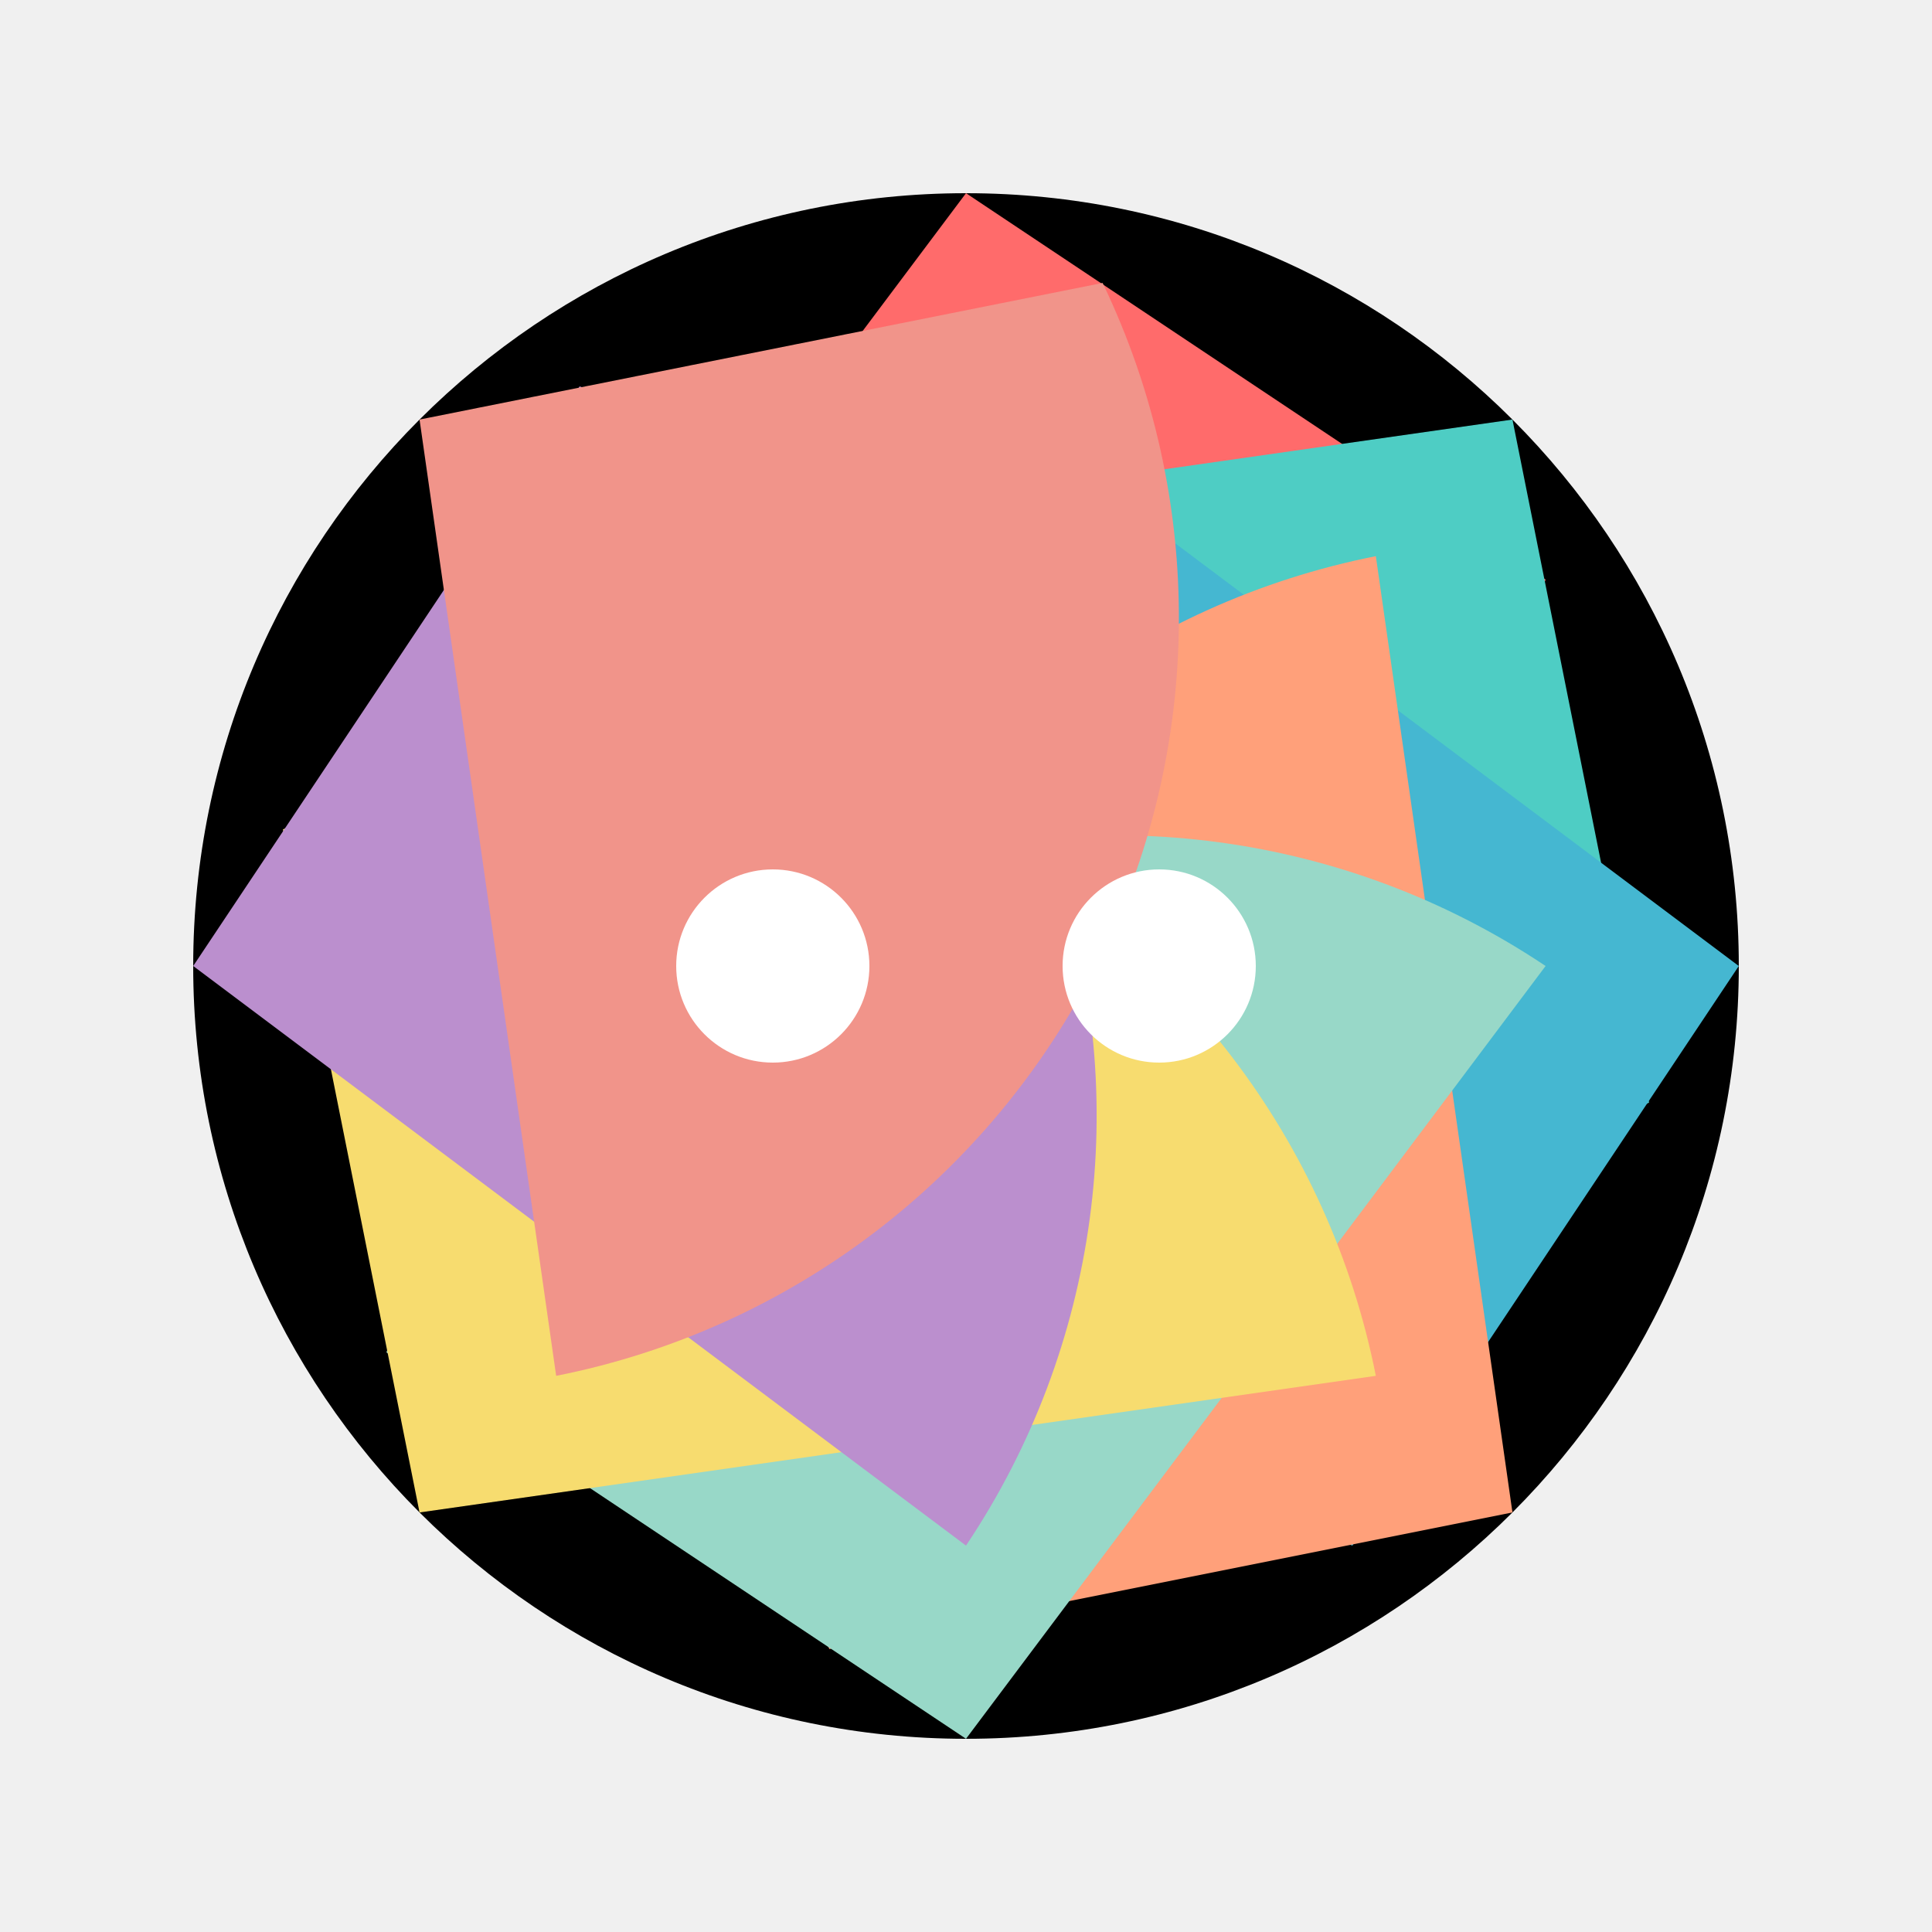
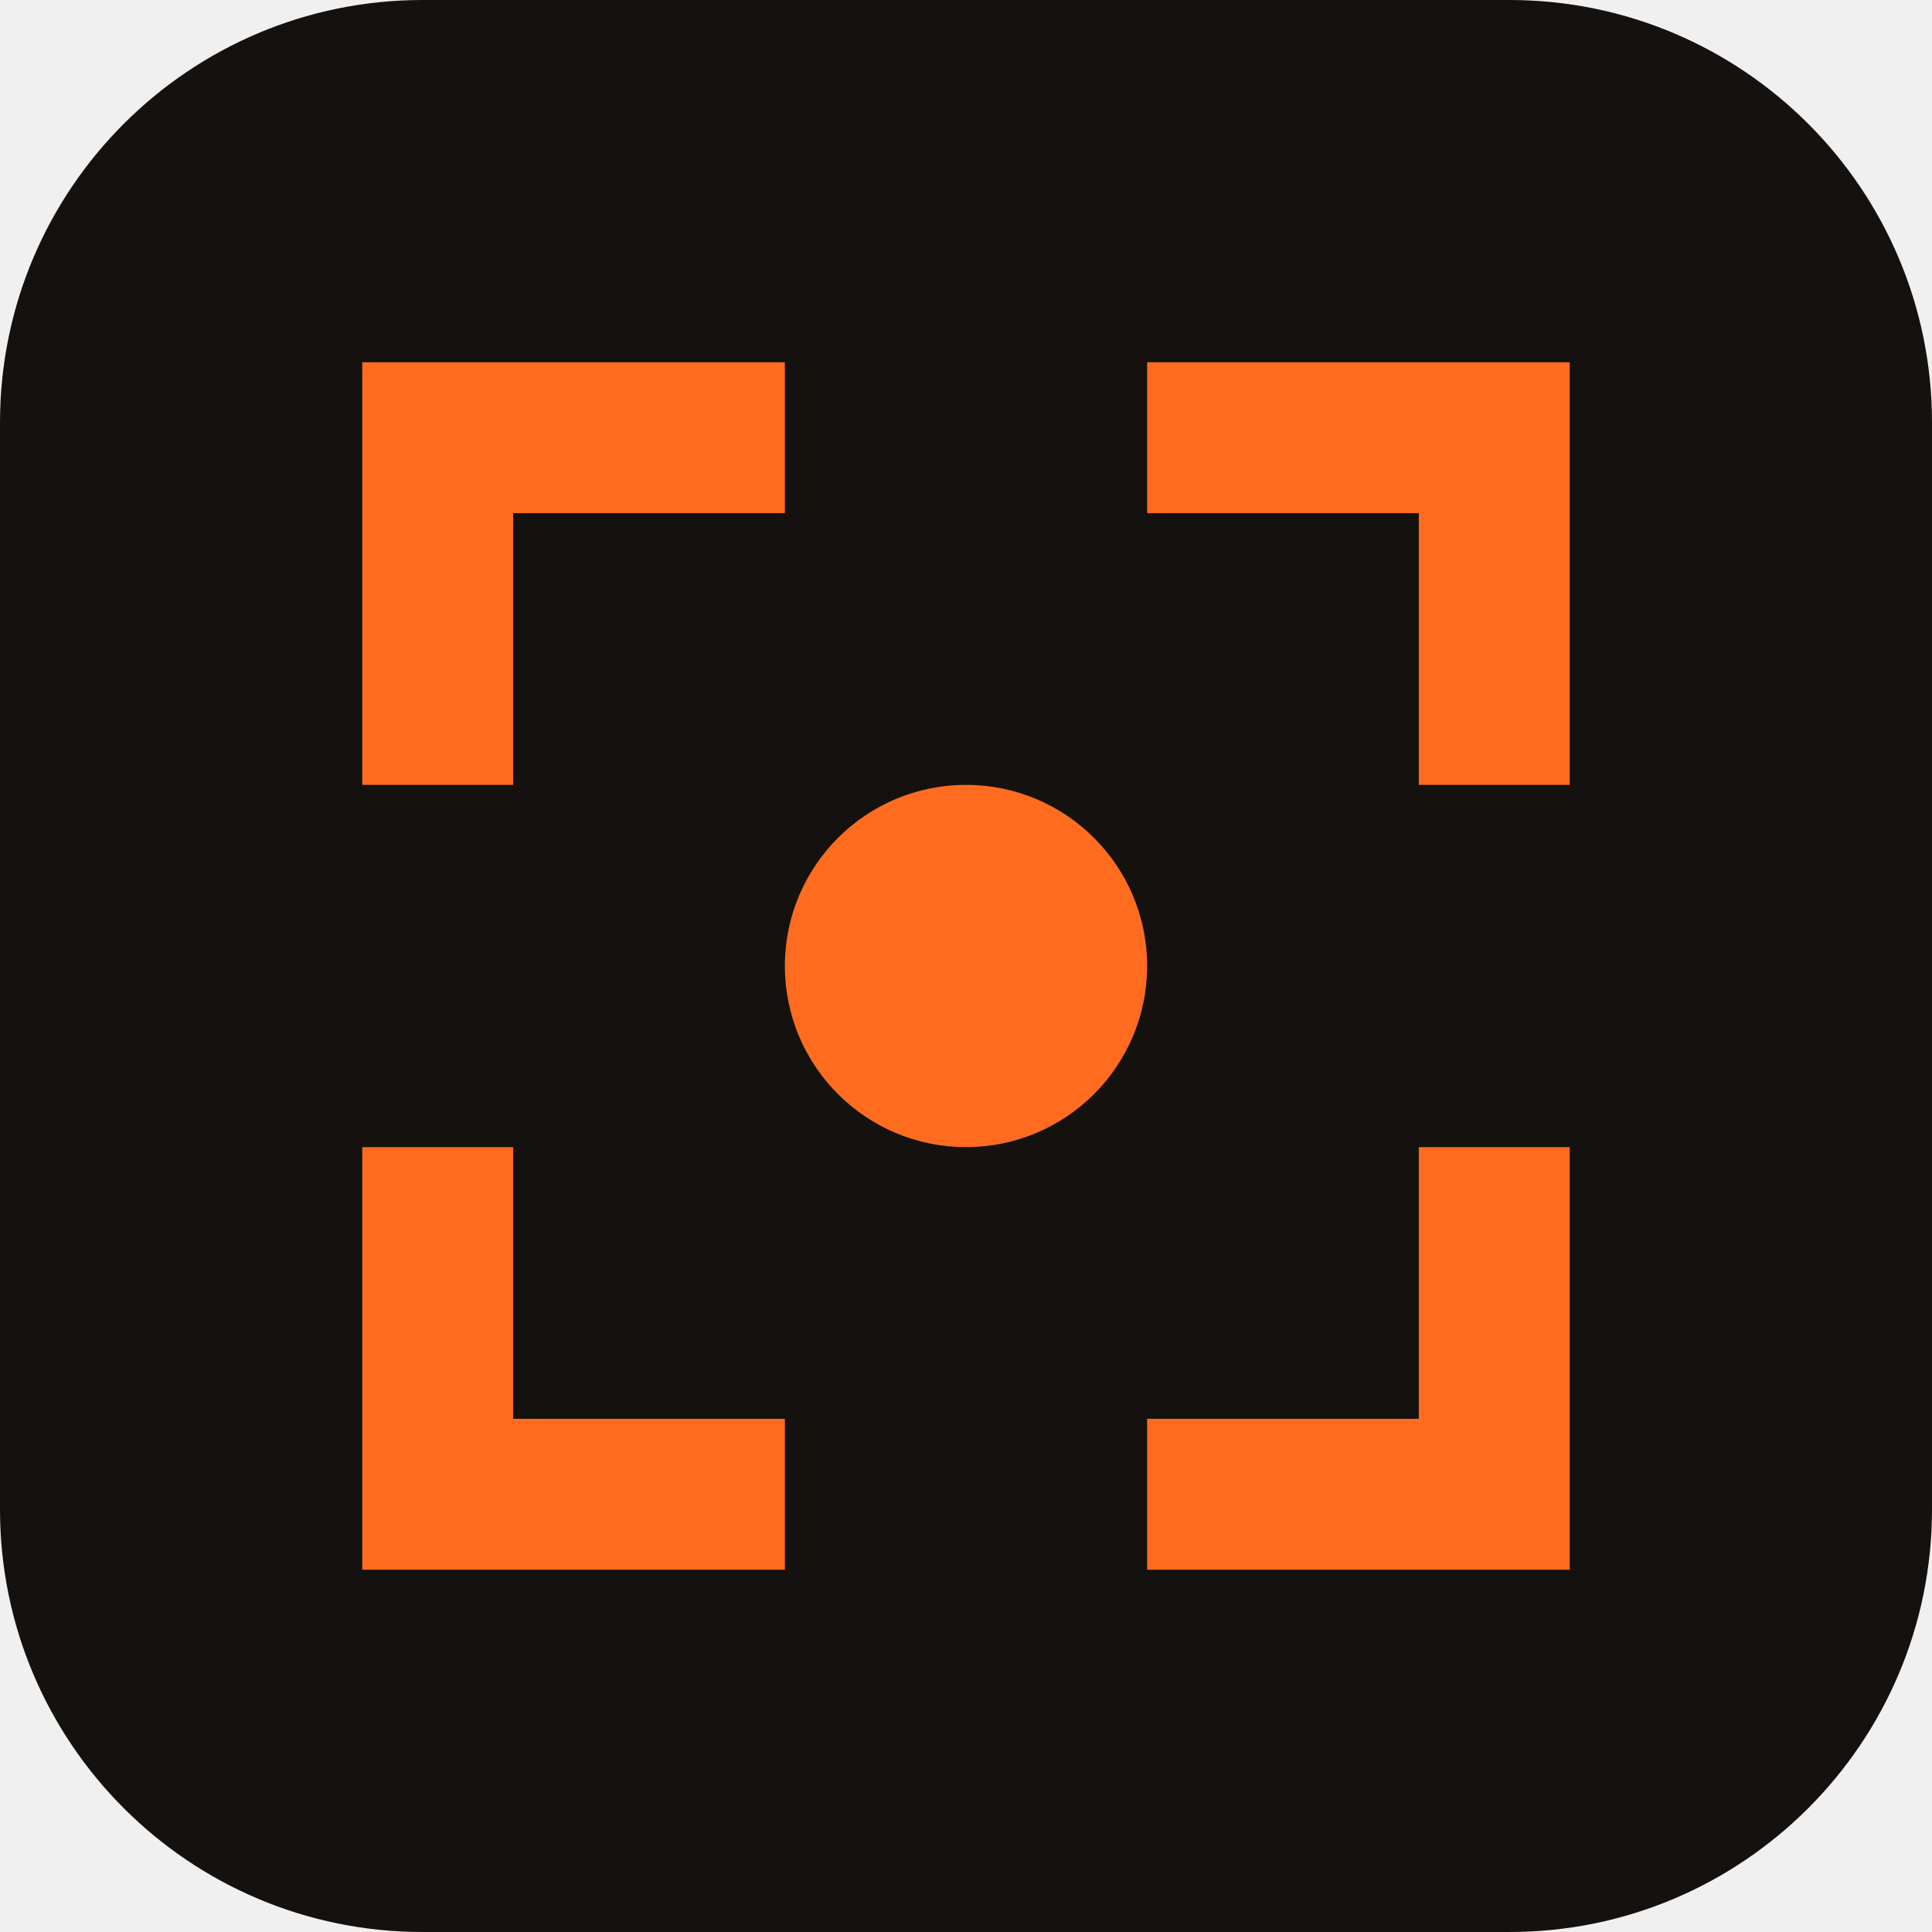
- <svg xmlns="http://www.w3.org/2000/svg" width="100" height="100" viewBox="0 0 100 100">
-   <circle cx="50" cy="50" r="40" fill="black" />
-   <path d="M50,10 L80,30 A40,40 0 0,1 20,50 z" fill="#FF6B6B" transform="rotate(0, 50, 50)" />
-   <path d="M50,10 L80,30 A40,40 0 0,1 20,50 z" fill="#4ECDC4" transform="rotate(45, 50, 50)" />
-   <path d="M50,10 L80,30 A40,40 0 0,1 20,50 z" fill="#45B7D1" transform="rotate(90, 50, 50)" />
-   <path d="M50,10 L80,30 A40,40 0 0,1 20,50 z" fill="#FFA07A" transform="rotate(135, 50, 50)" />
-   <path d="M50,10 L80,30 A40,40 0 0,1 20,50 z" fill="#98D8C8" transform="rotate(180, 50, 50)" />
-   <path d="M50,10 L80,30 A40,40 0 0,1 20,50 z" fill="#F7DC6F" transform="rotate(225, 50, 50)" />
-   <path d="M50,10 L80,30 A40,40 0 0,1 20,50 z" fill="#BB8FCE" transform="rotate(270, 50, 50)" />
-   <path d="M50,10 L80,30 A40,40 0 0,1 20,50 z" fill="#F1948A" transform="rotate(315, 50, 50)" />
-   <circle cx="40" cy="50" r="5" fill="white" />
-   <circle cx="60" cy="50" r="5" fill="white" />
+ <svg xmlns="http://www.w3.org/2000/svg" width="32" height="32" viewBox="0 0 32 32">
+   <rect width="32" height="32" rx="7" fill="#14110f" />
+   <path d="M7.25 13V7.25H13M19 7.25H24.75V13M7.25 19V24.75H13M24.75 19V24.75H19" fill="none" stroke="#ff6b1f" stroke-width="2.5" stroke-linejoin="miter" />
+   <circle cx="16" cy="16" r="3" fill="#ff6b1f" />
</svg>
